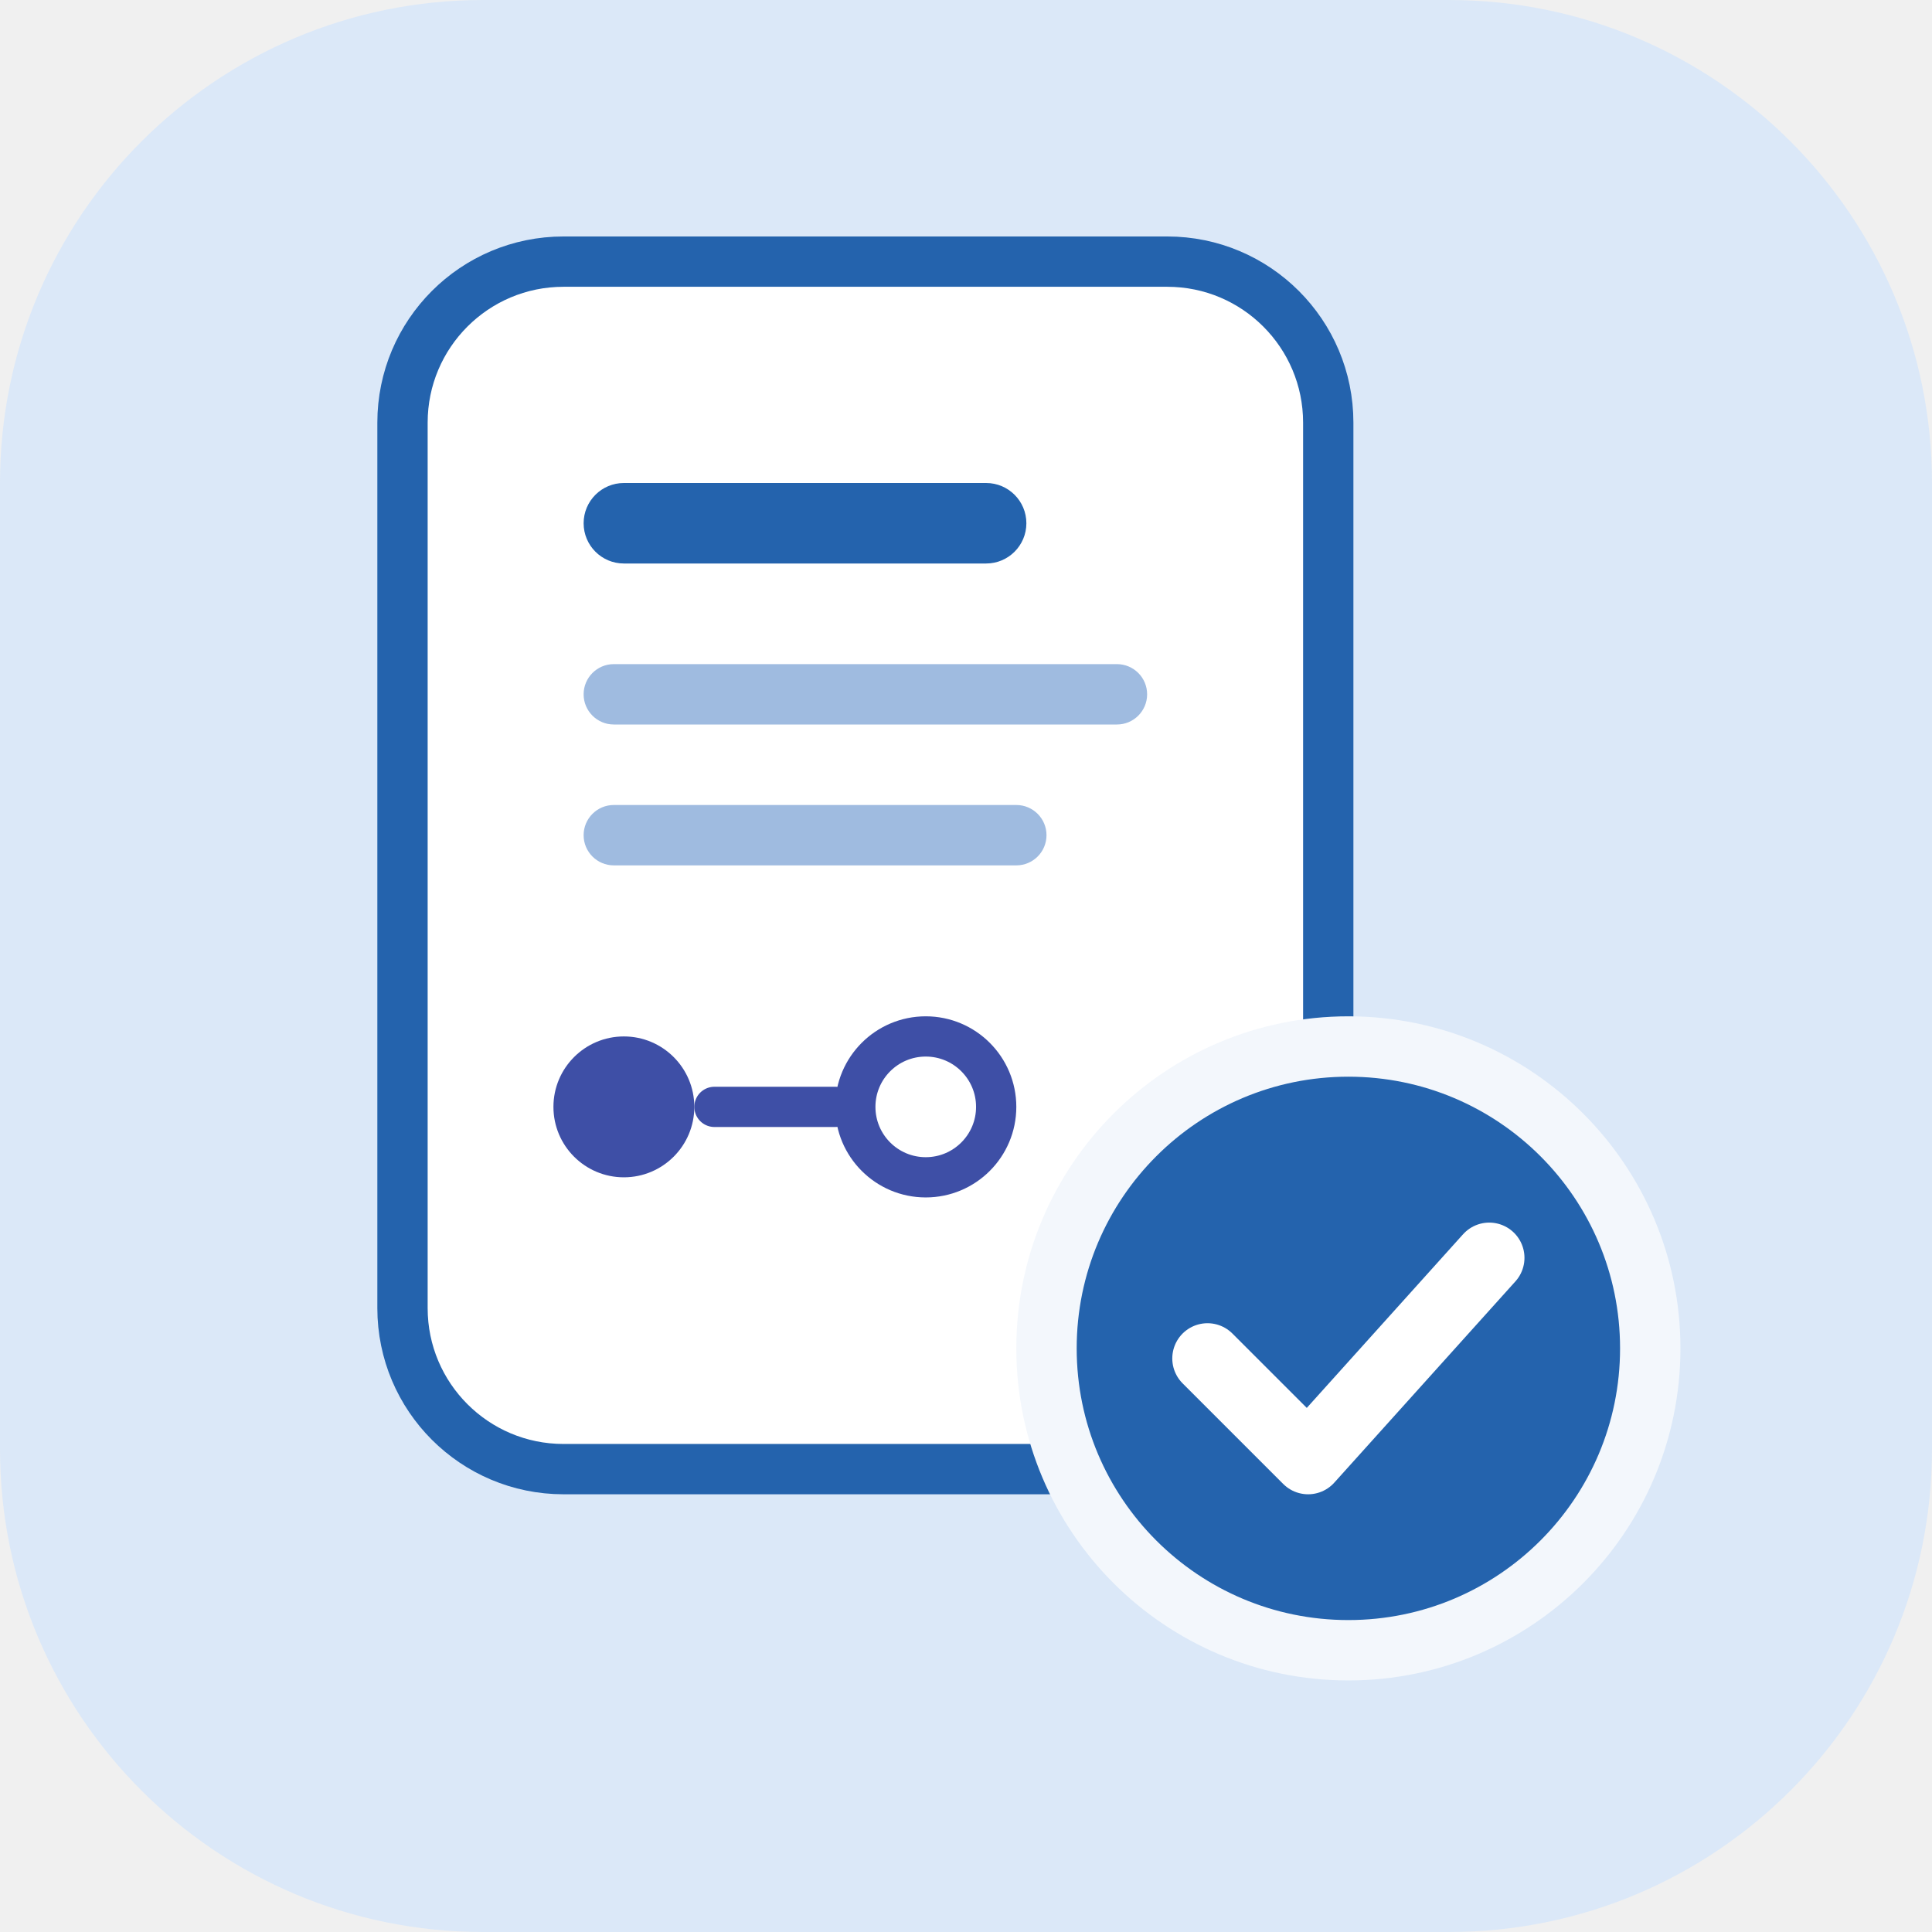
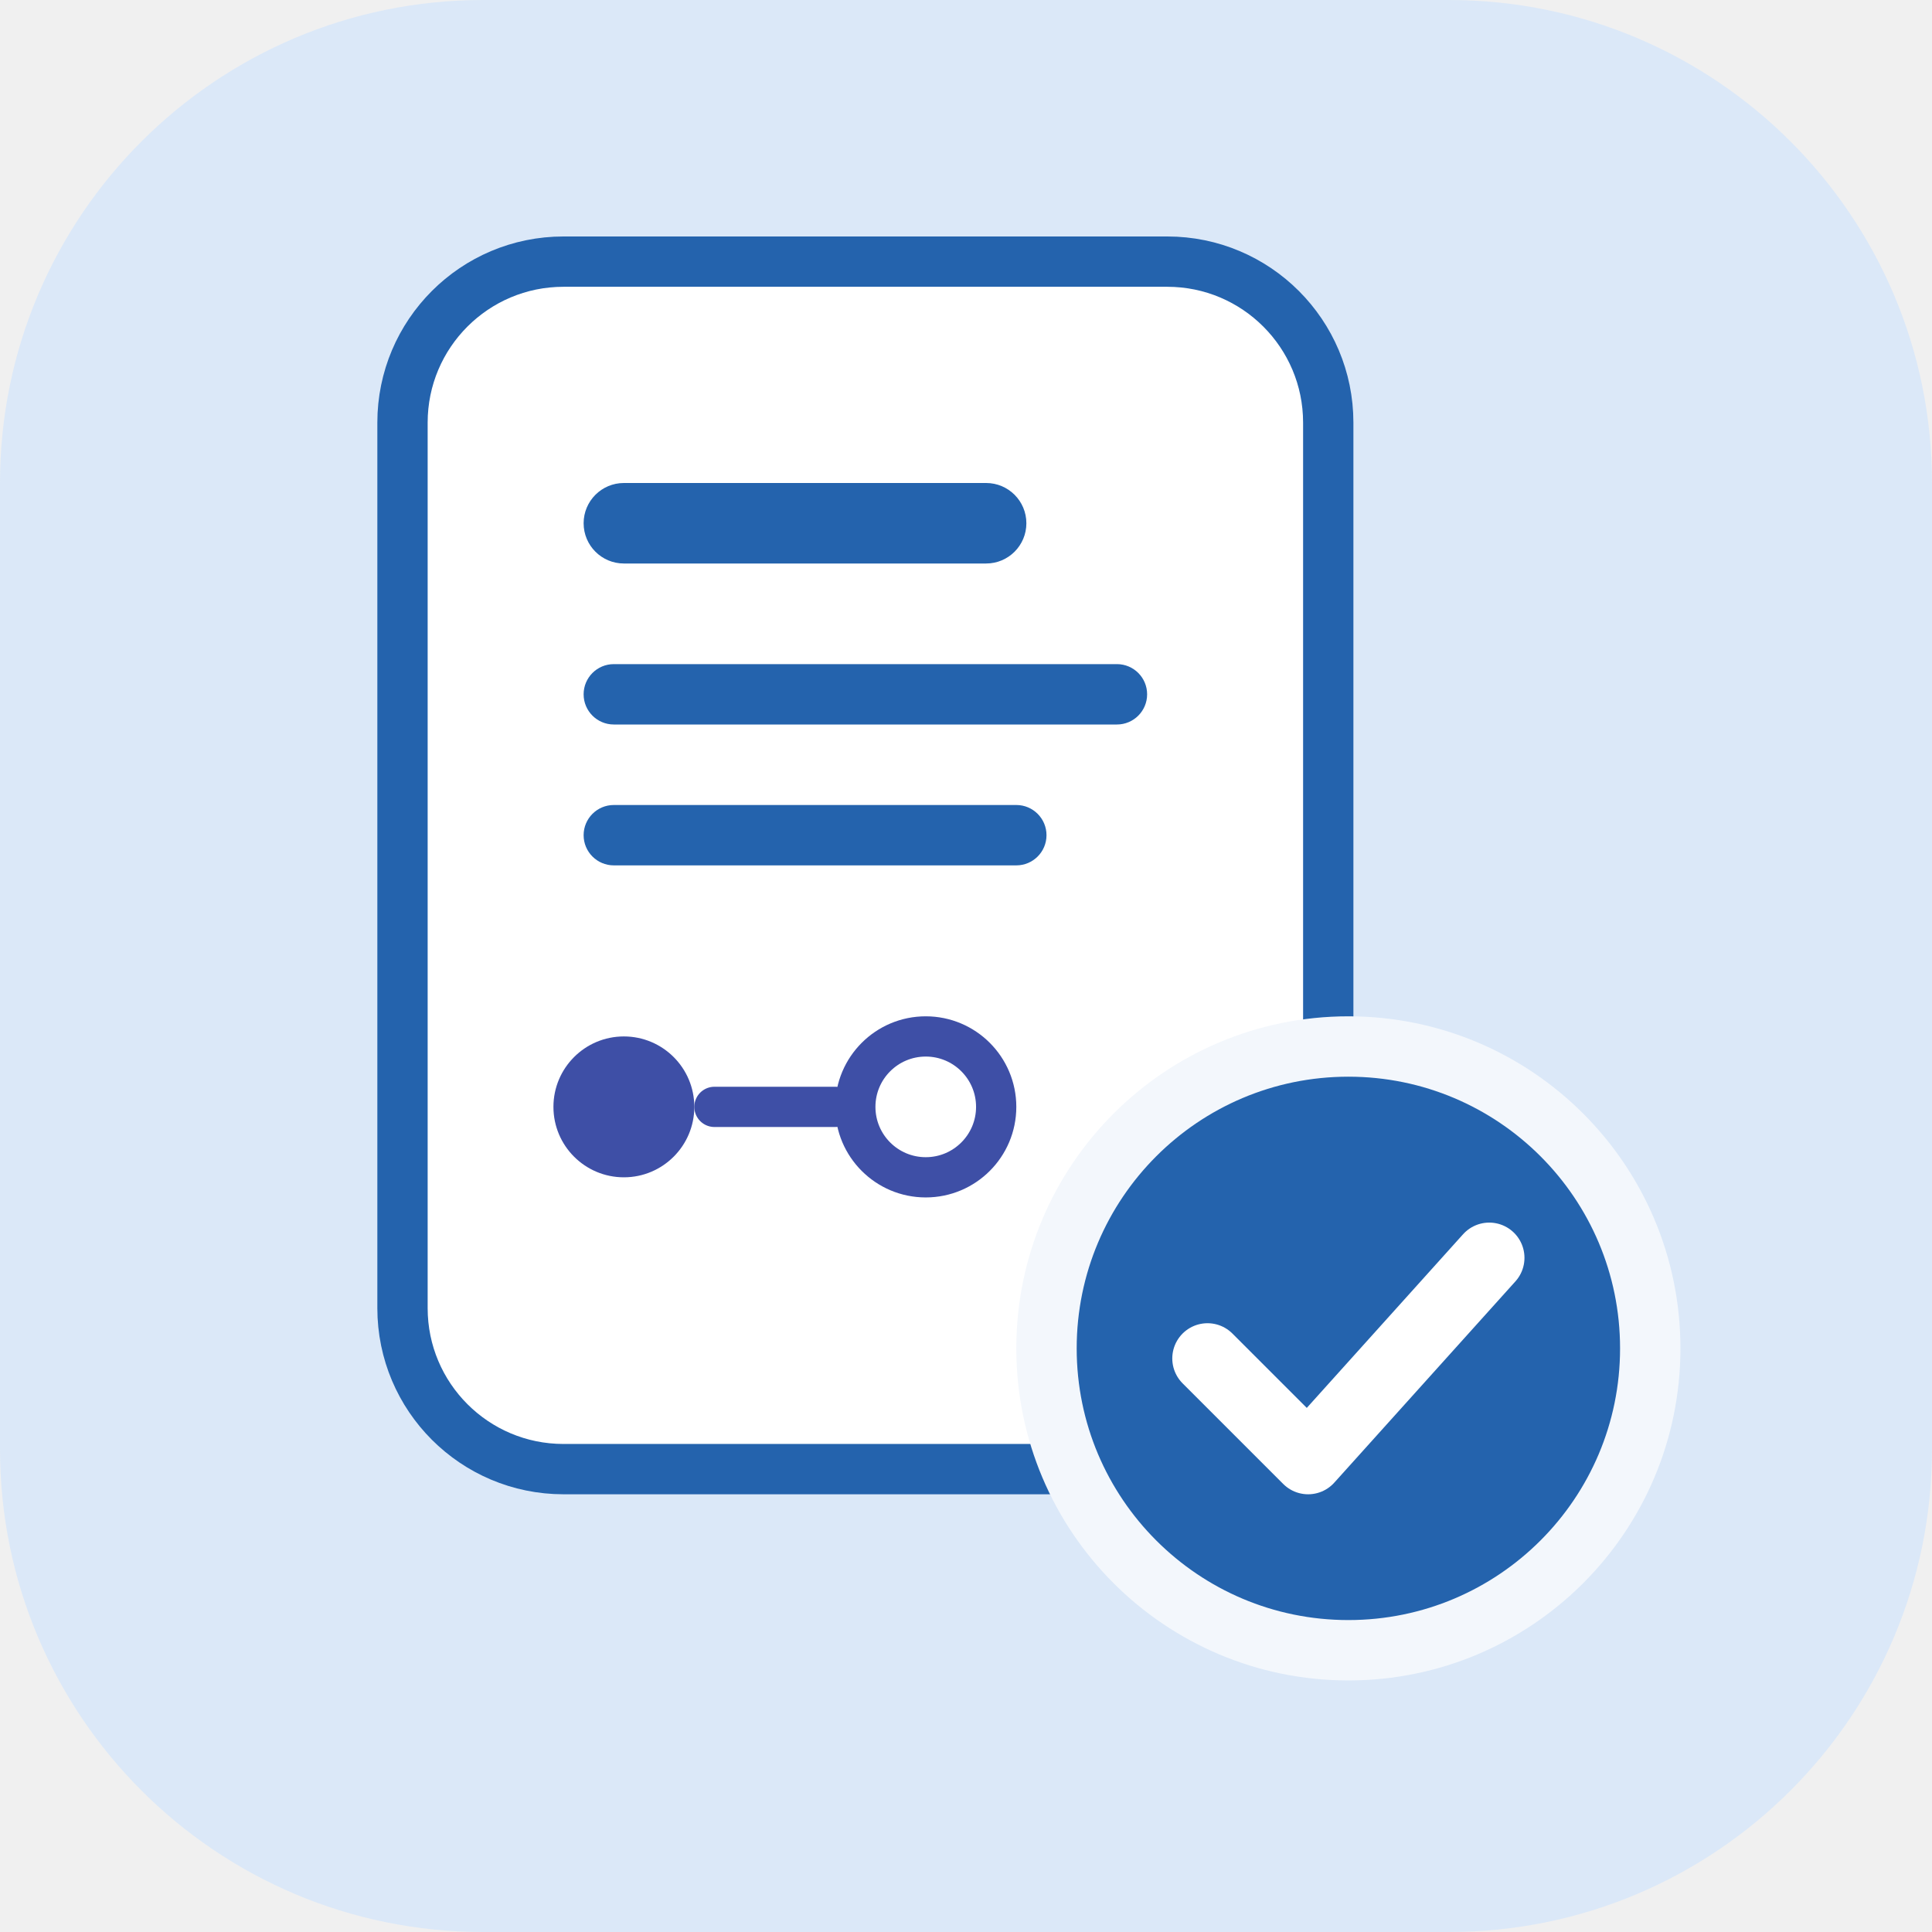
<svg xmlns="http://www.w3.org/2000/svg" viewBox="0 0 96 96" width="96" height="96">
  <rect x="0" y="0" width="96" height="96" rx="24" fill="#dbe8f8" />
  <rect x="20" y="13" width="46" height="60" rx="8" fill="#ffffff" stroke="#2463ad" stroke-width="2.5" />
  <rect x="29" y="24" width="22" height="4" rx="2" fill="#2463ad" />
-   <rect x="29" y="33" width="28" height="3" rx="1.5" fill="#9fbbe0" />
-   <rect x="29" y="40" width="23" height="3" rx="1.5" fill="#9fbbe0" />
+   <rect x="29" y="33" width="28" height="3" rx="1.5" fill="#2463ad" />
+   <rect x="29" y="40" width="23" height="3" rx="1.5" fill="#2463ad" />
  <circle cx="31" cy="55" r="3.5" fill="#3e4fa6" />
  <path d="M35.5 55H41.5" fill="none" stroke="#3e4fa6" stroke-width="2" stroke-linecap="round" />
  <circle cx="46" cy="55" r="3.5" fill="none" stroke="#3e4fa6" stroke-width="2" />
  <circle cx="67" cy="67" r="15" fill="#2463ad" stroke="#f3f7fc" stroke-width="3" />
  <path d="M60 67.5L65 72.5L74 62.5" fill="none" stroke="#ffffff" stroke-width="3.5" stroke-linecap="round" stroke-linejoin="round" />
</svg>
